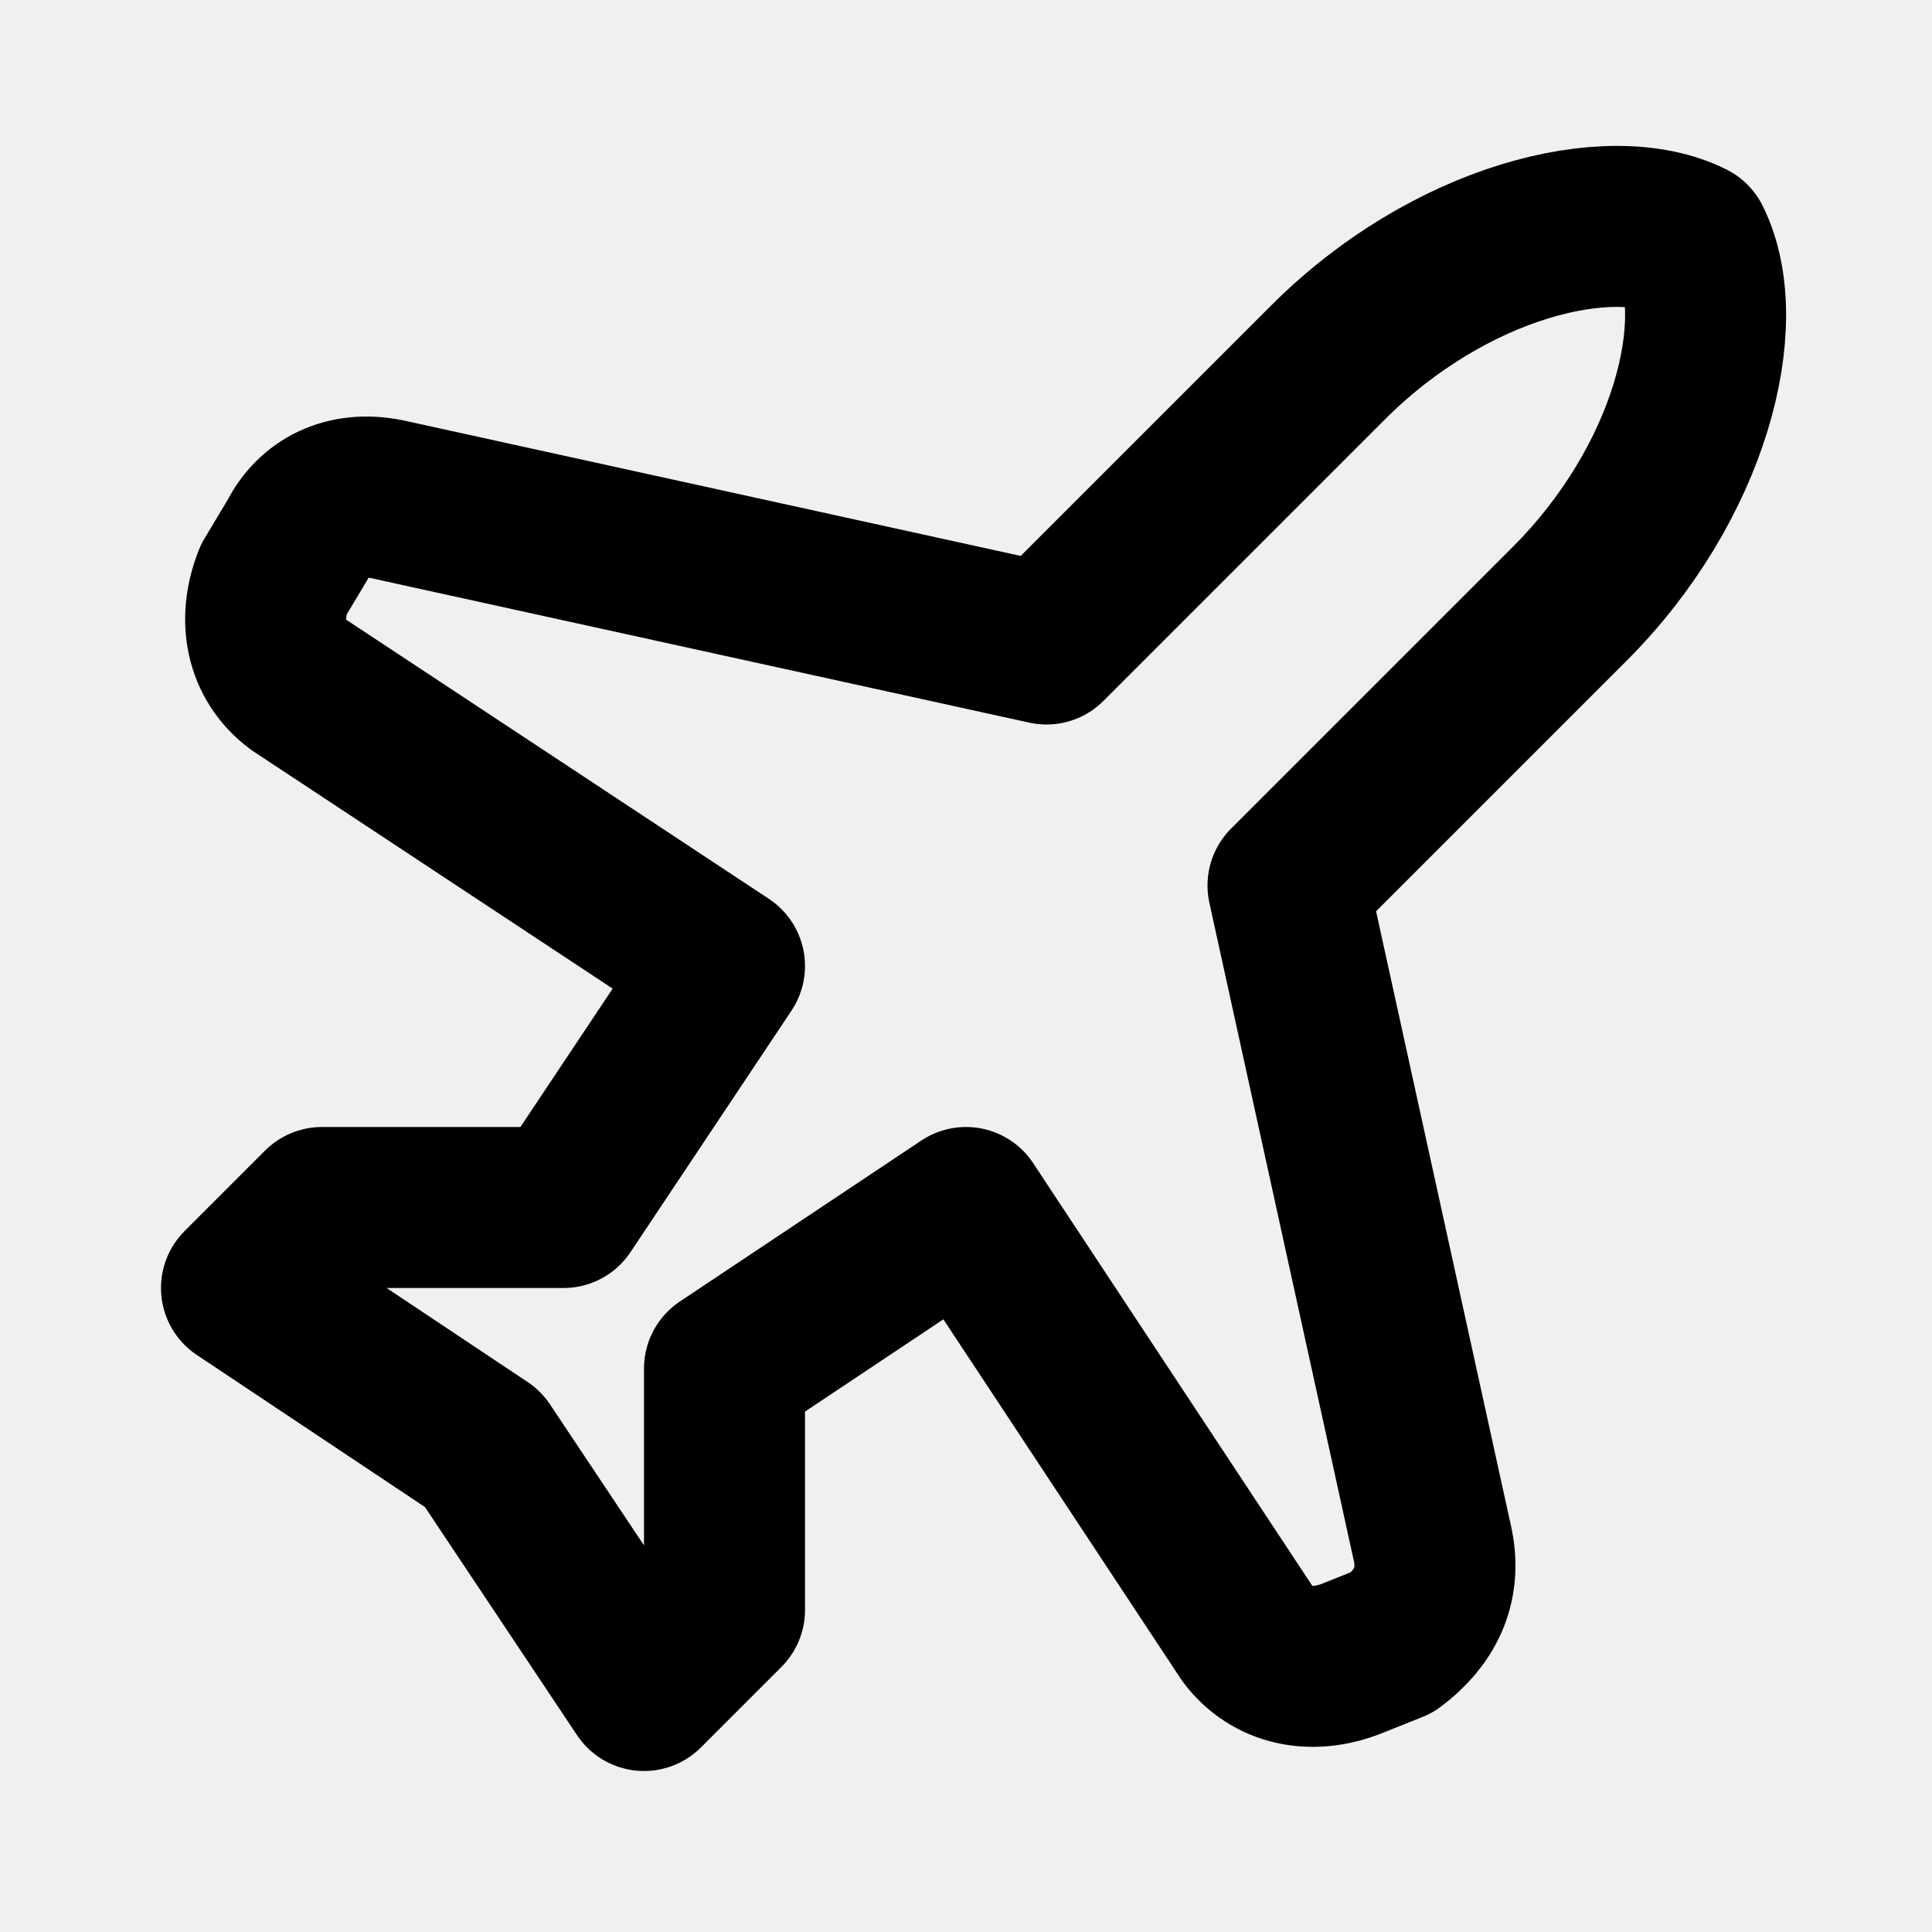
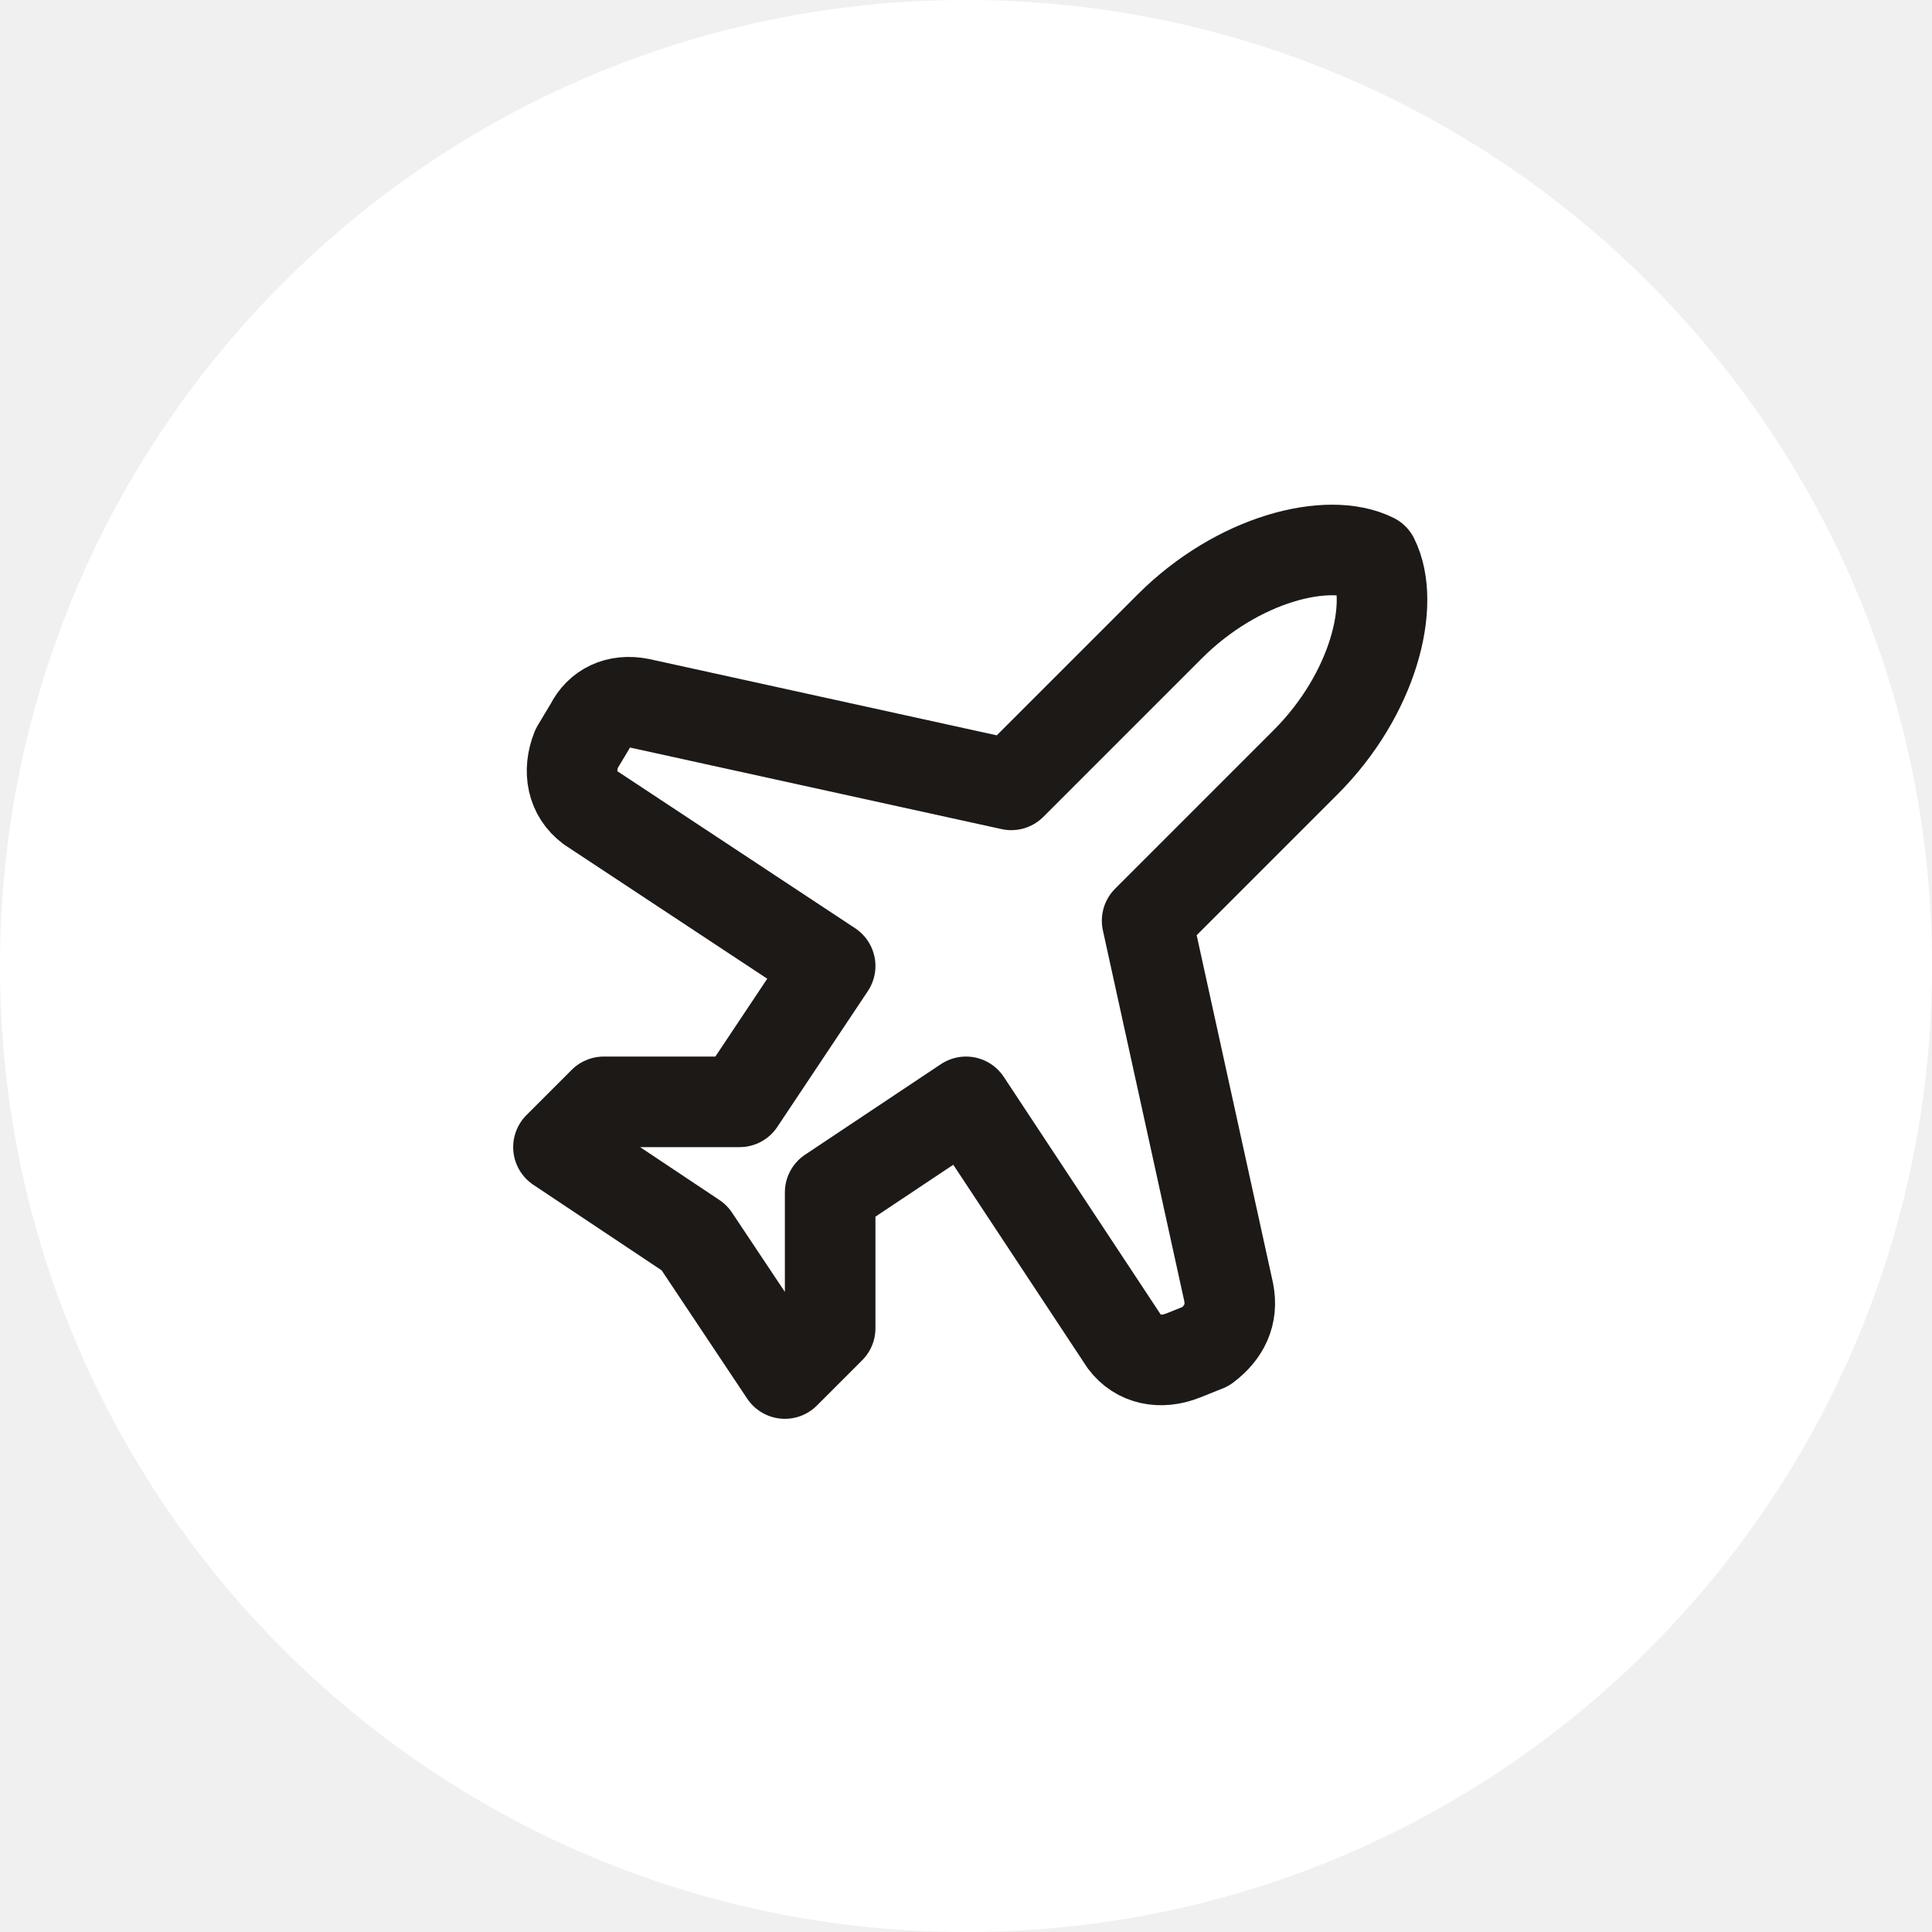
- <svg xmlns="http://www.w3.org/2000/svg" width="128" height="128" viewBox="0 0 24 24" fill="none" stroke="currentColor" stroke-width="2" stroke-linecap="round" stroke-linejoin="round">
-   <path d="M17.8 19.2 16 11l3.5-3.5C21 6 21.5 4 21 3c-1-.5-3 0-4.5 1.5L13 8 4.8 6.2c-.5-.1-.9.1-1.1.5l-.3.5c-.2.5-.1 1 .3 1.3L9 12l-2 3H4l-1 1 3 2 2 3 1-1v-3l3-2 3.5 5.3c.3.4.8.5 1.3.3l.5-.2c.4-.3.6-.7.5-1.2z" />
+ <svg xmlns="http://www.w3.org/2000/svg" width="128" height="128" viewBox="0 0 128 128">
+   <circle cx="64" cy="64" r="64" fill="white" />
+   <g transform="translate(28,28) scale(3)" fill="none" stroke="#1c1917" stroke-width="2" stroke-linecap="round" stroke-linejoin="round">
+     <path d="M17.8 19.2 16 11l3.5-3.5C21 6 21.5 4 21 3c-1-.5-3 0-4.5 1.5L13 8 4.8 6.2c-.5-.1-.9.1-1.1.5l-.3.5c-.2.5-.1 1 .3 1.3L9 12l-2 3H4l-1 1 3 2 2 3 1-1v-3l3-2 3.5 5.3c.3.4.8.5 1.3.3l.5-.2c.4-.3.6-.7.5-1.2z" />
+   </g>
</svg>
